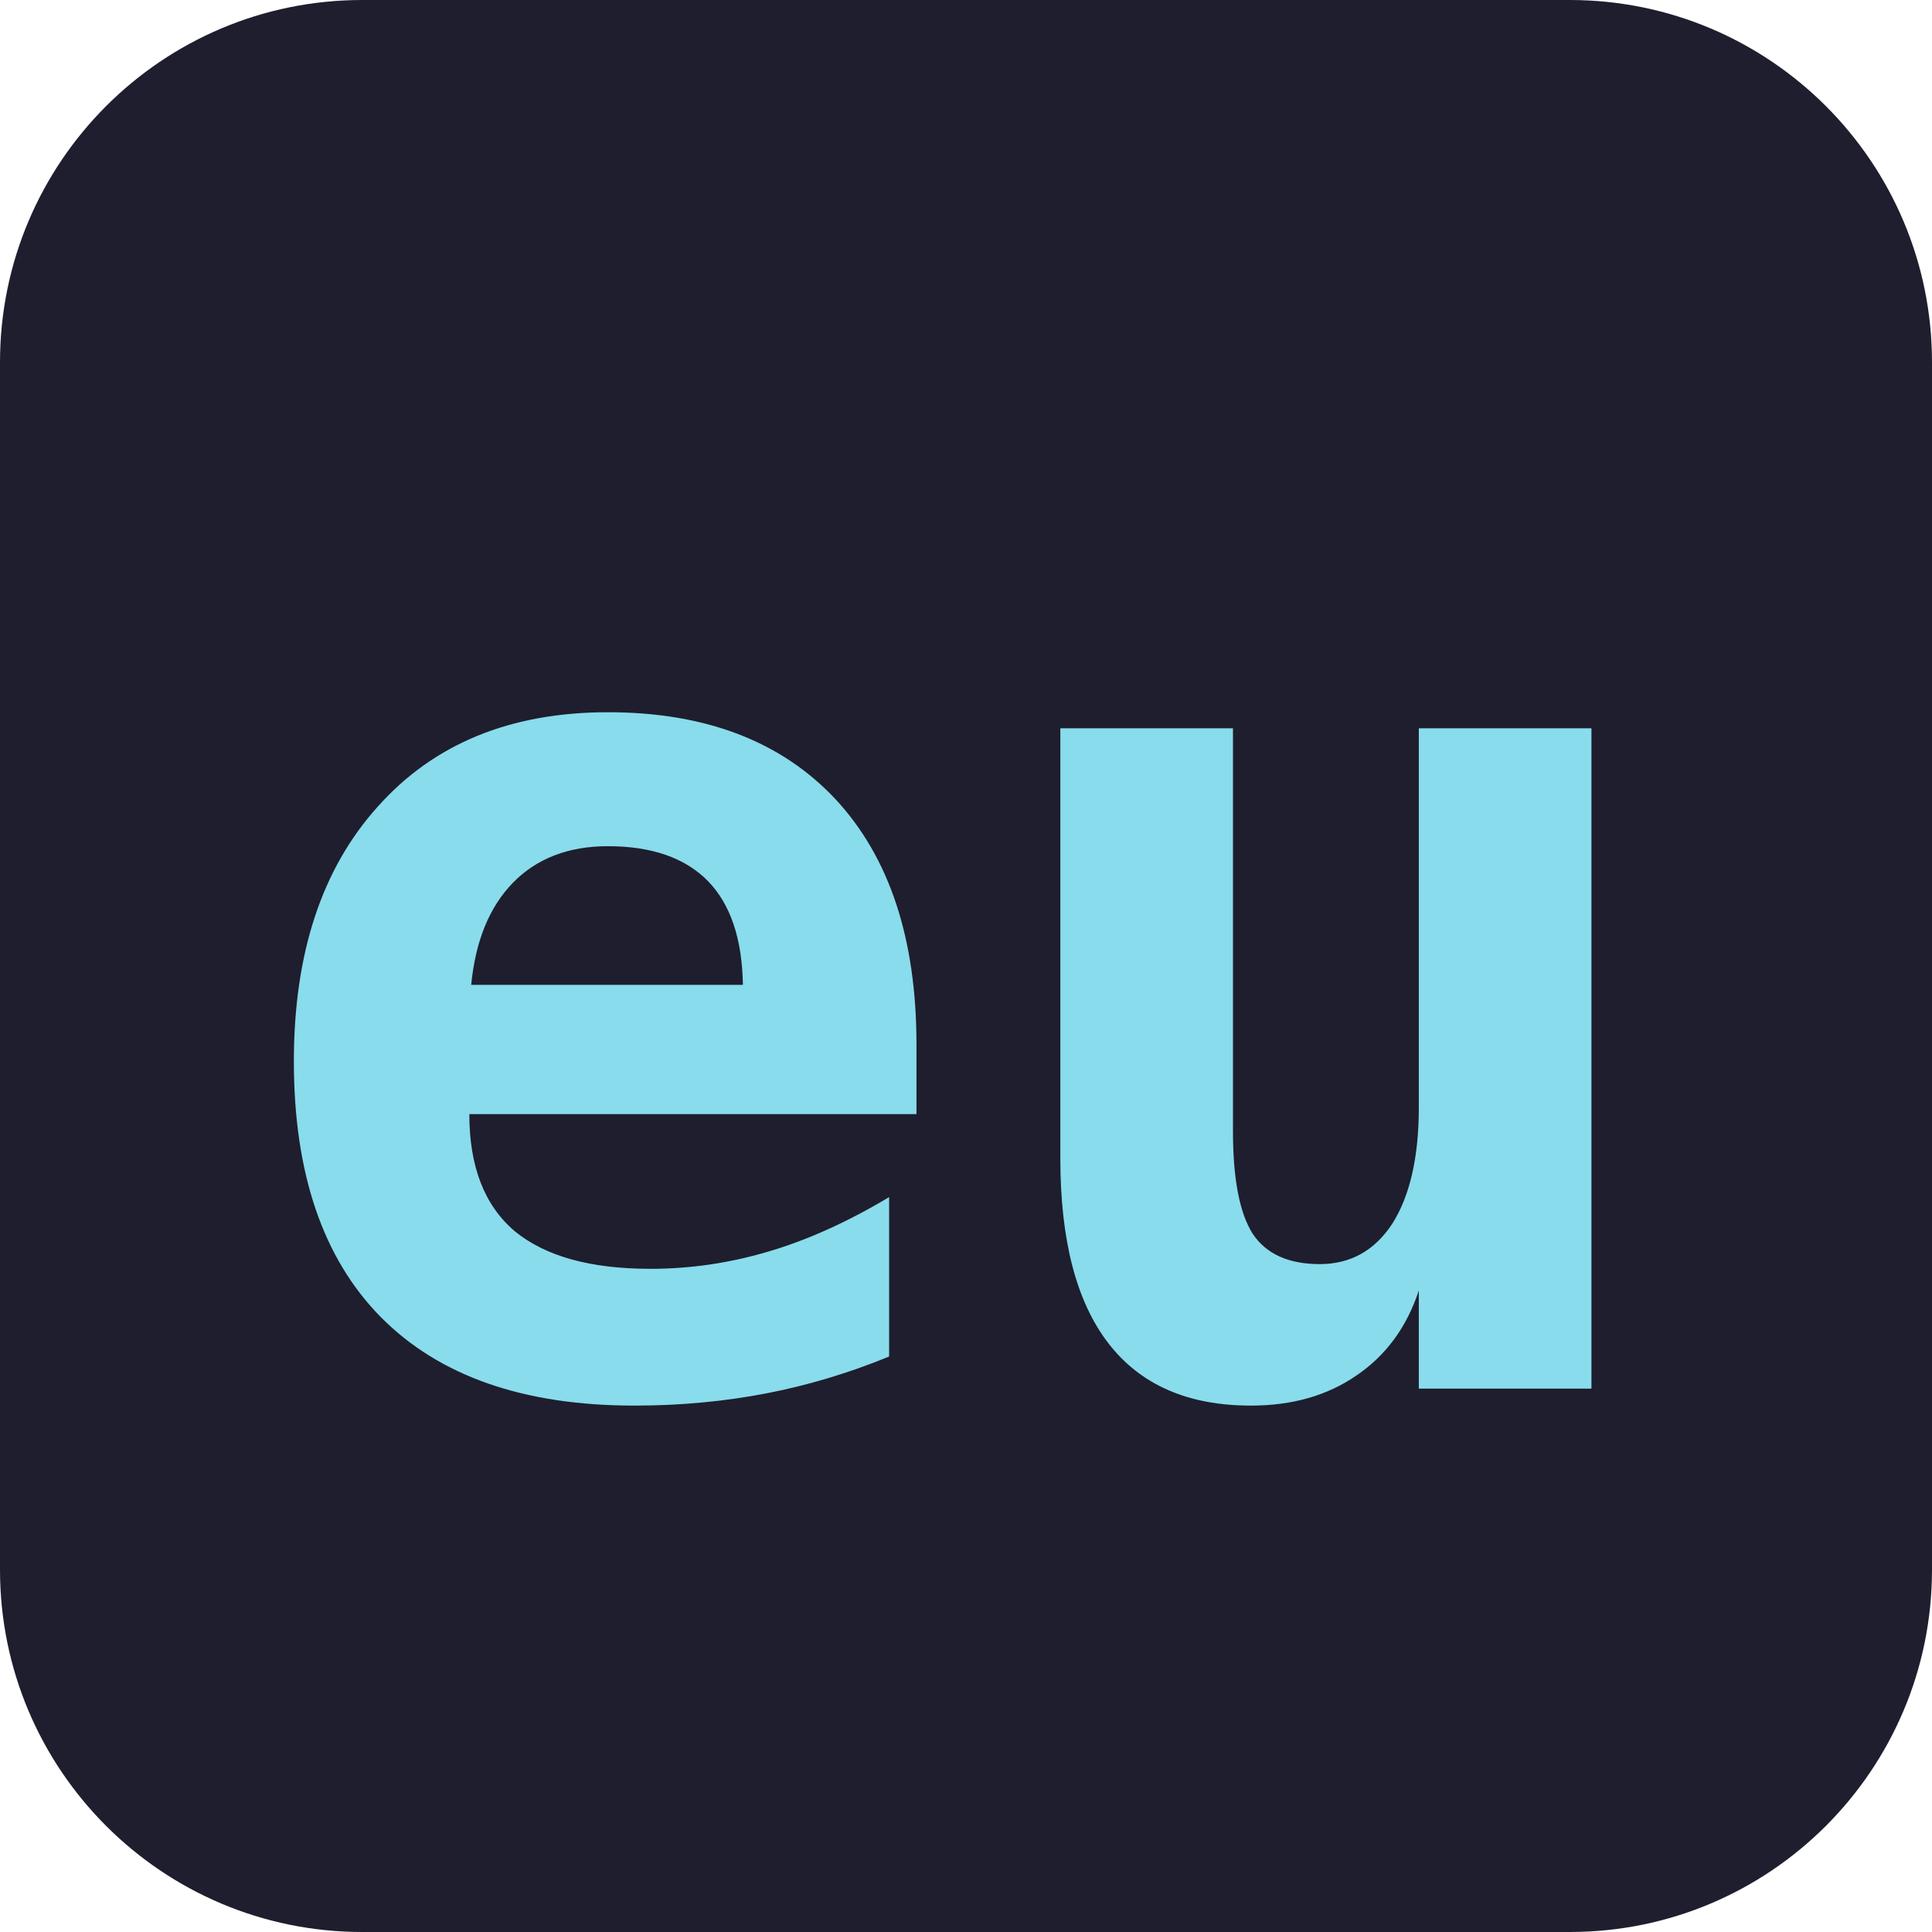
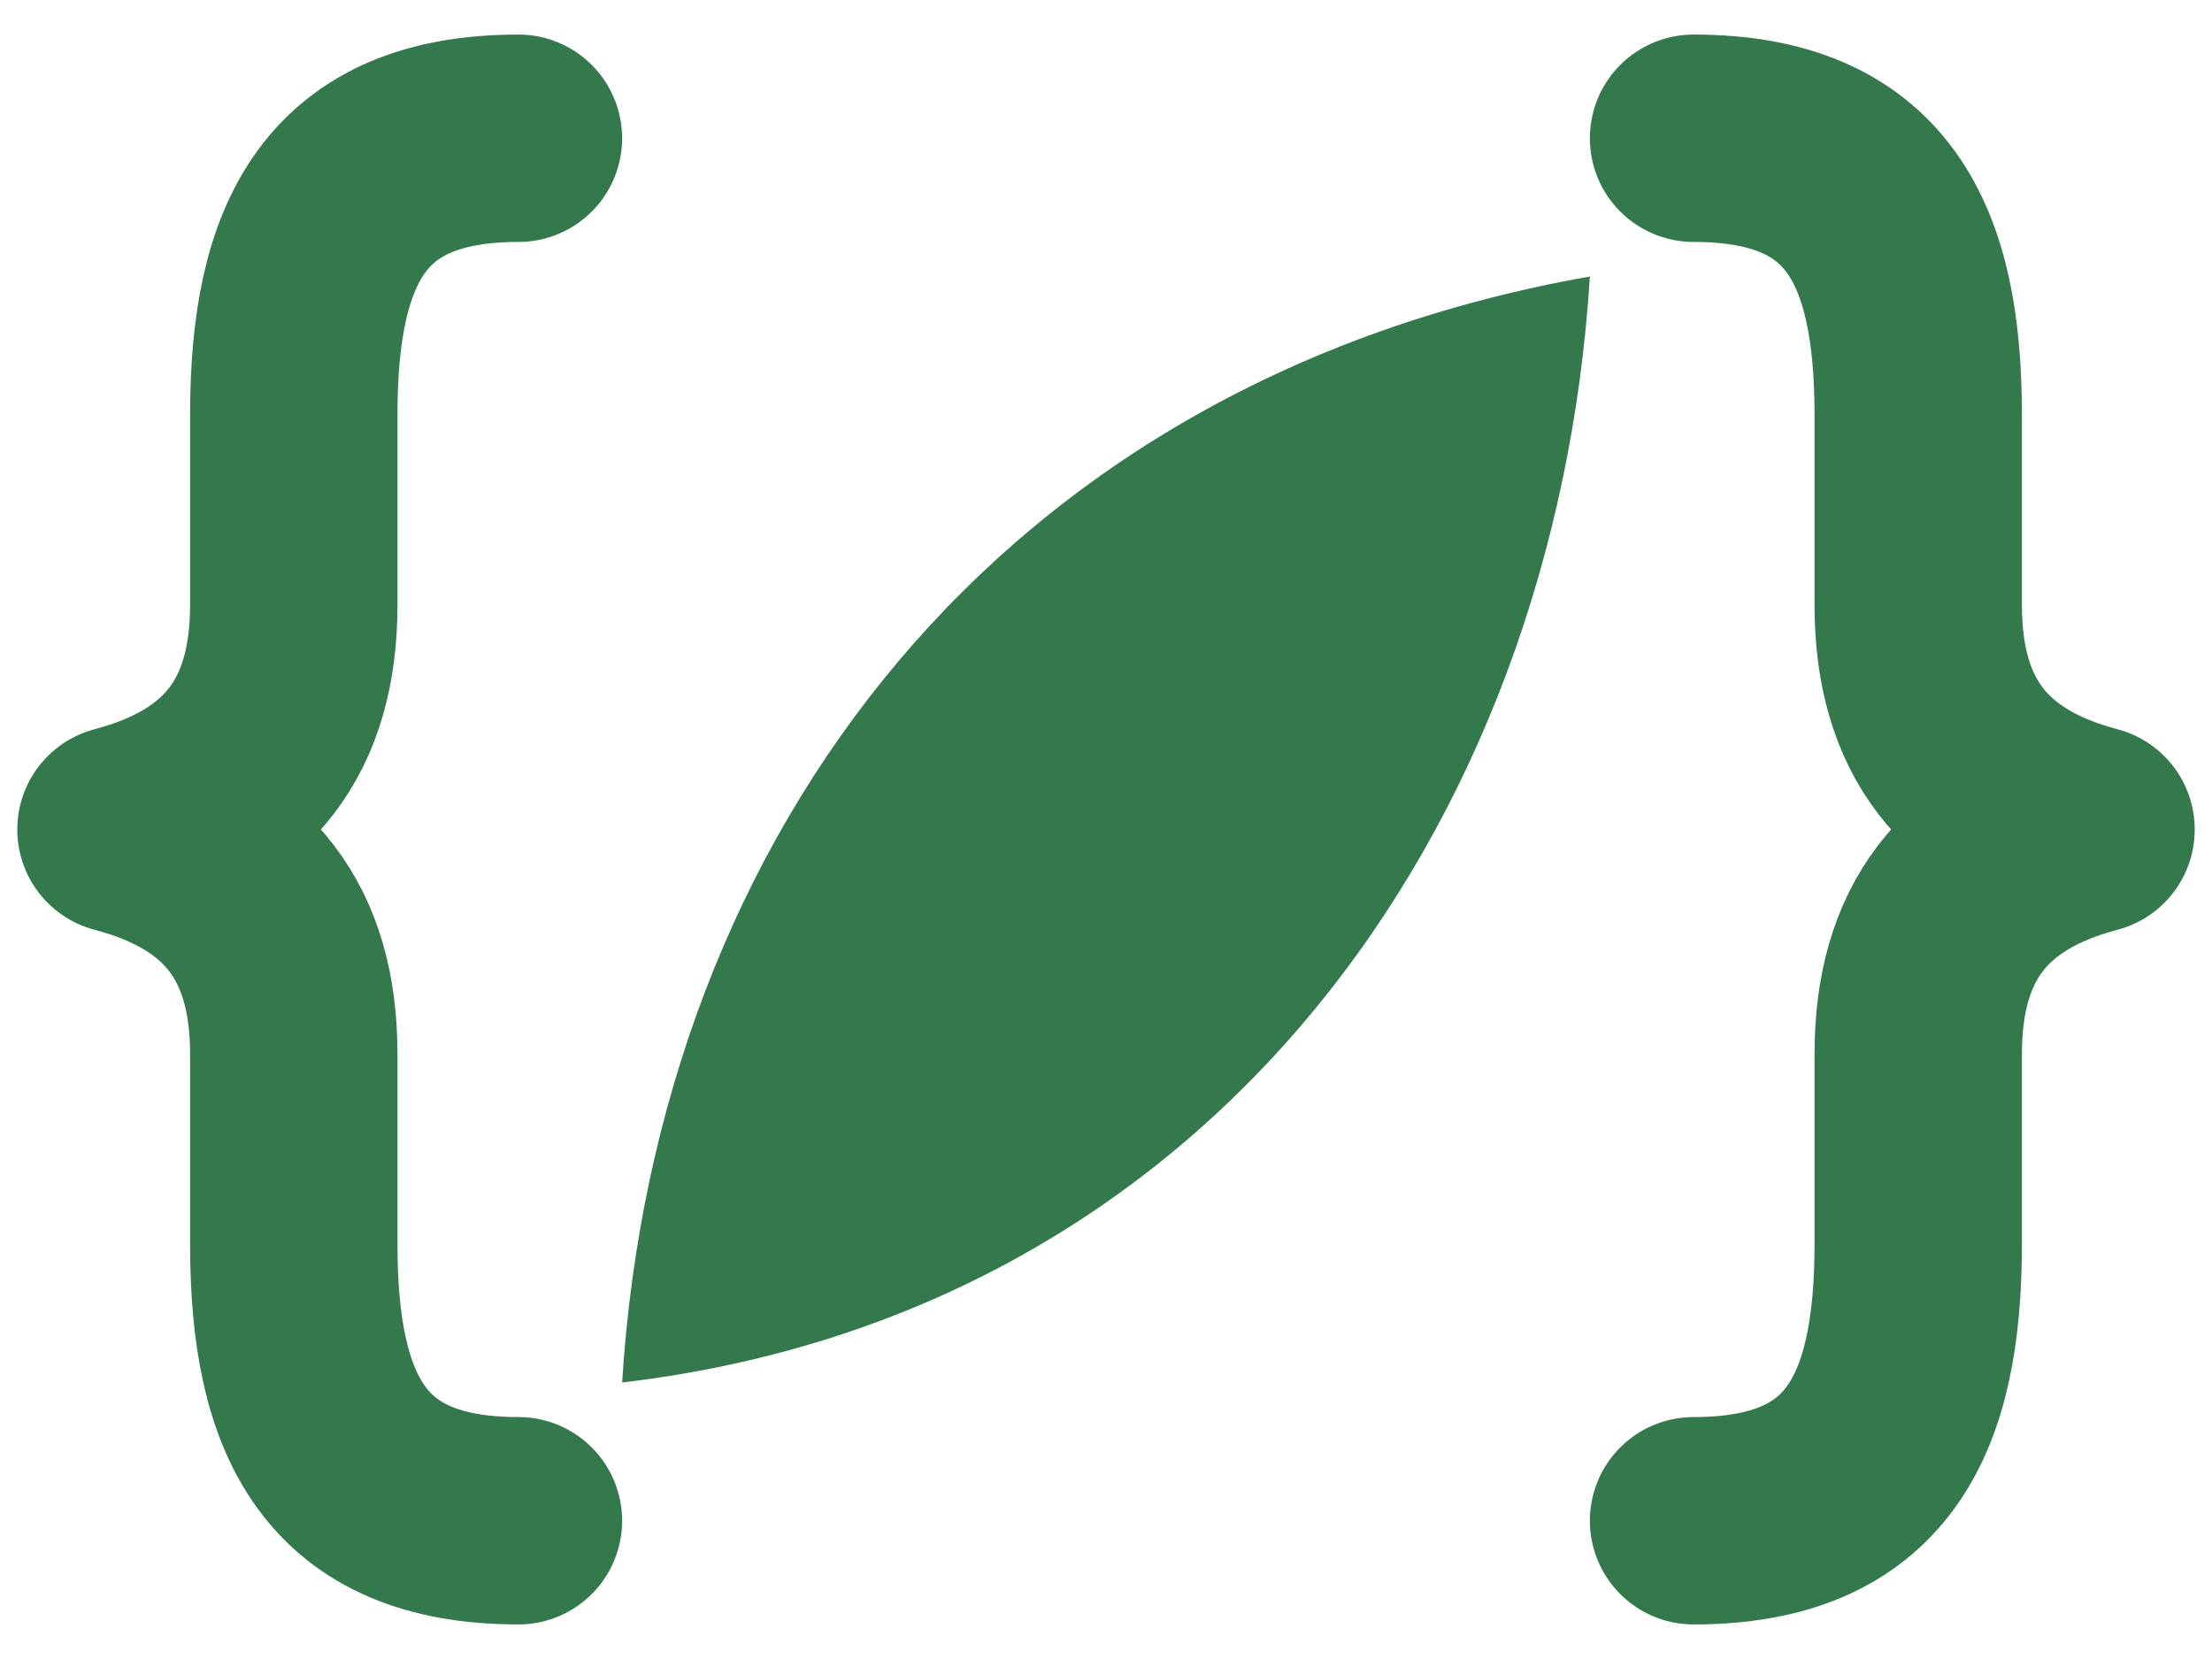
- <svg xmlns="http://www.w3.org/2000/svg" viewBox="0 0 32 32">
-   <rect width="32" height="32" rx="6" fill="#1e1e2e" />
-   <text x="16" y="23" font-family="monospace" font-size="20" font-weight="bold" text-anchor="middle" fill="#89dceb">eu</text>
+ <svg xmlns="http://www.w3.org/2000/svg" viewBox="0 0 64 48">
+   <style>
+     path { fill: none; stroke: #33794c; }
+     .leaf { fill: #33794c; stroke: none; }
+     @media (prefers-color-scheme: dark) {
+       path { stroke: #8ccf9f; }
+       .leaf { fill: #8ccf9f; }
+     }
+   </style>
+   <path d="M15 4c-5 0-6.5 3-6.5 8v5.5c0 3.5-1.6 5.6-5 6.5 3.4.9 5 3 5 6.5V36c0 5 1.5 8 6.5 8M49 4c5 0 6.5 3 6.5 8v5.5c0 3.5 1.6 5.6 5 6.5-3.4.9-5 3-5 6.5V36c0 5-1.5 8-6.5 8" stroke-width="6" stroke-linecap="round" stroke-linejoin="round" />
+   <path class="leaf" d="M18 40C19 24 29 11 46 8c-1 16-11 30-28 32z" />
</svg>
